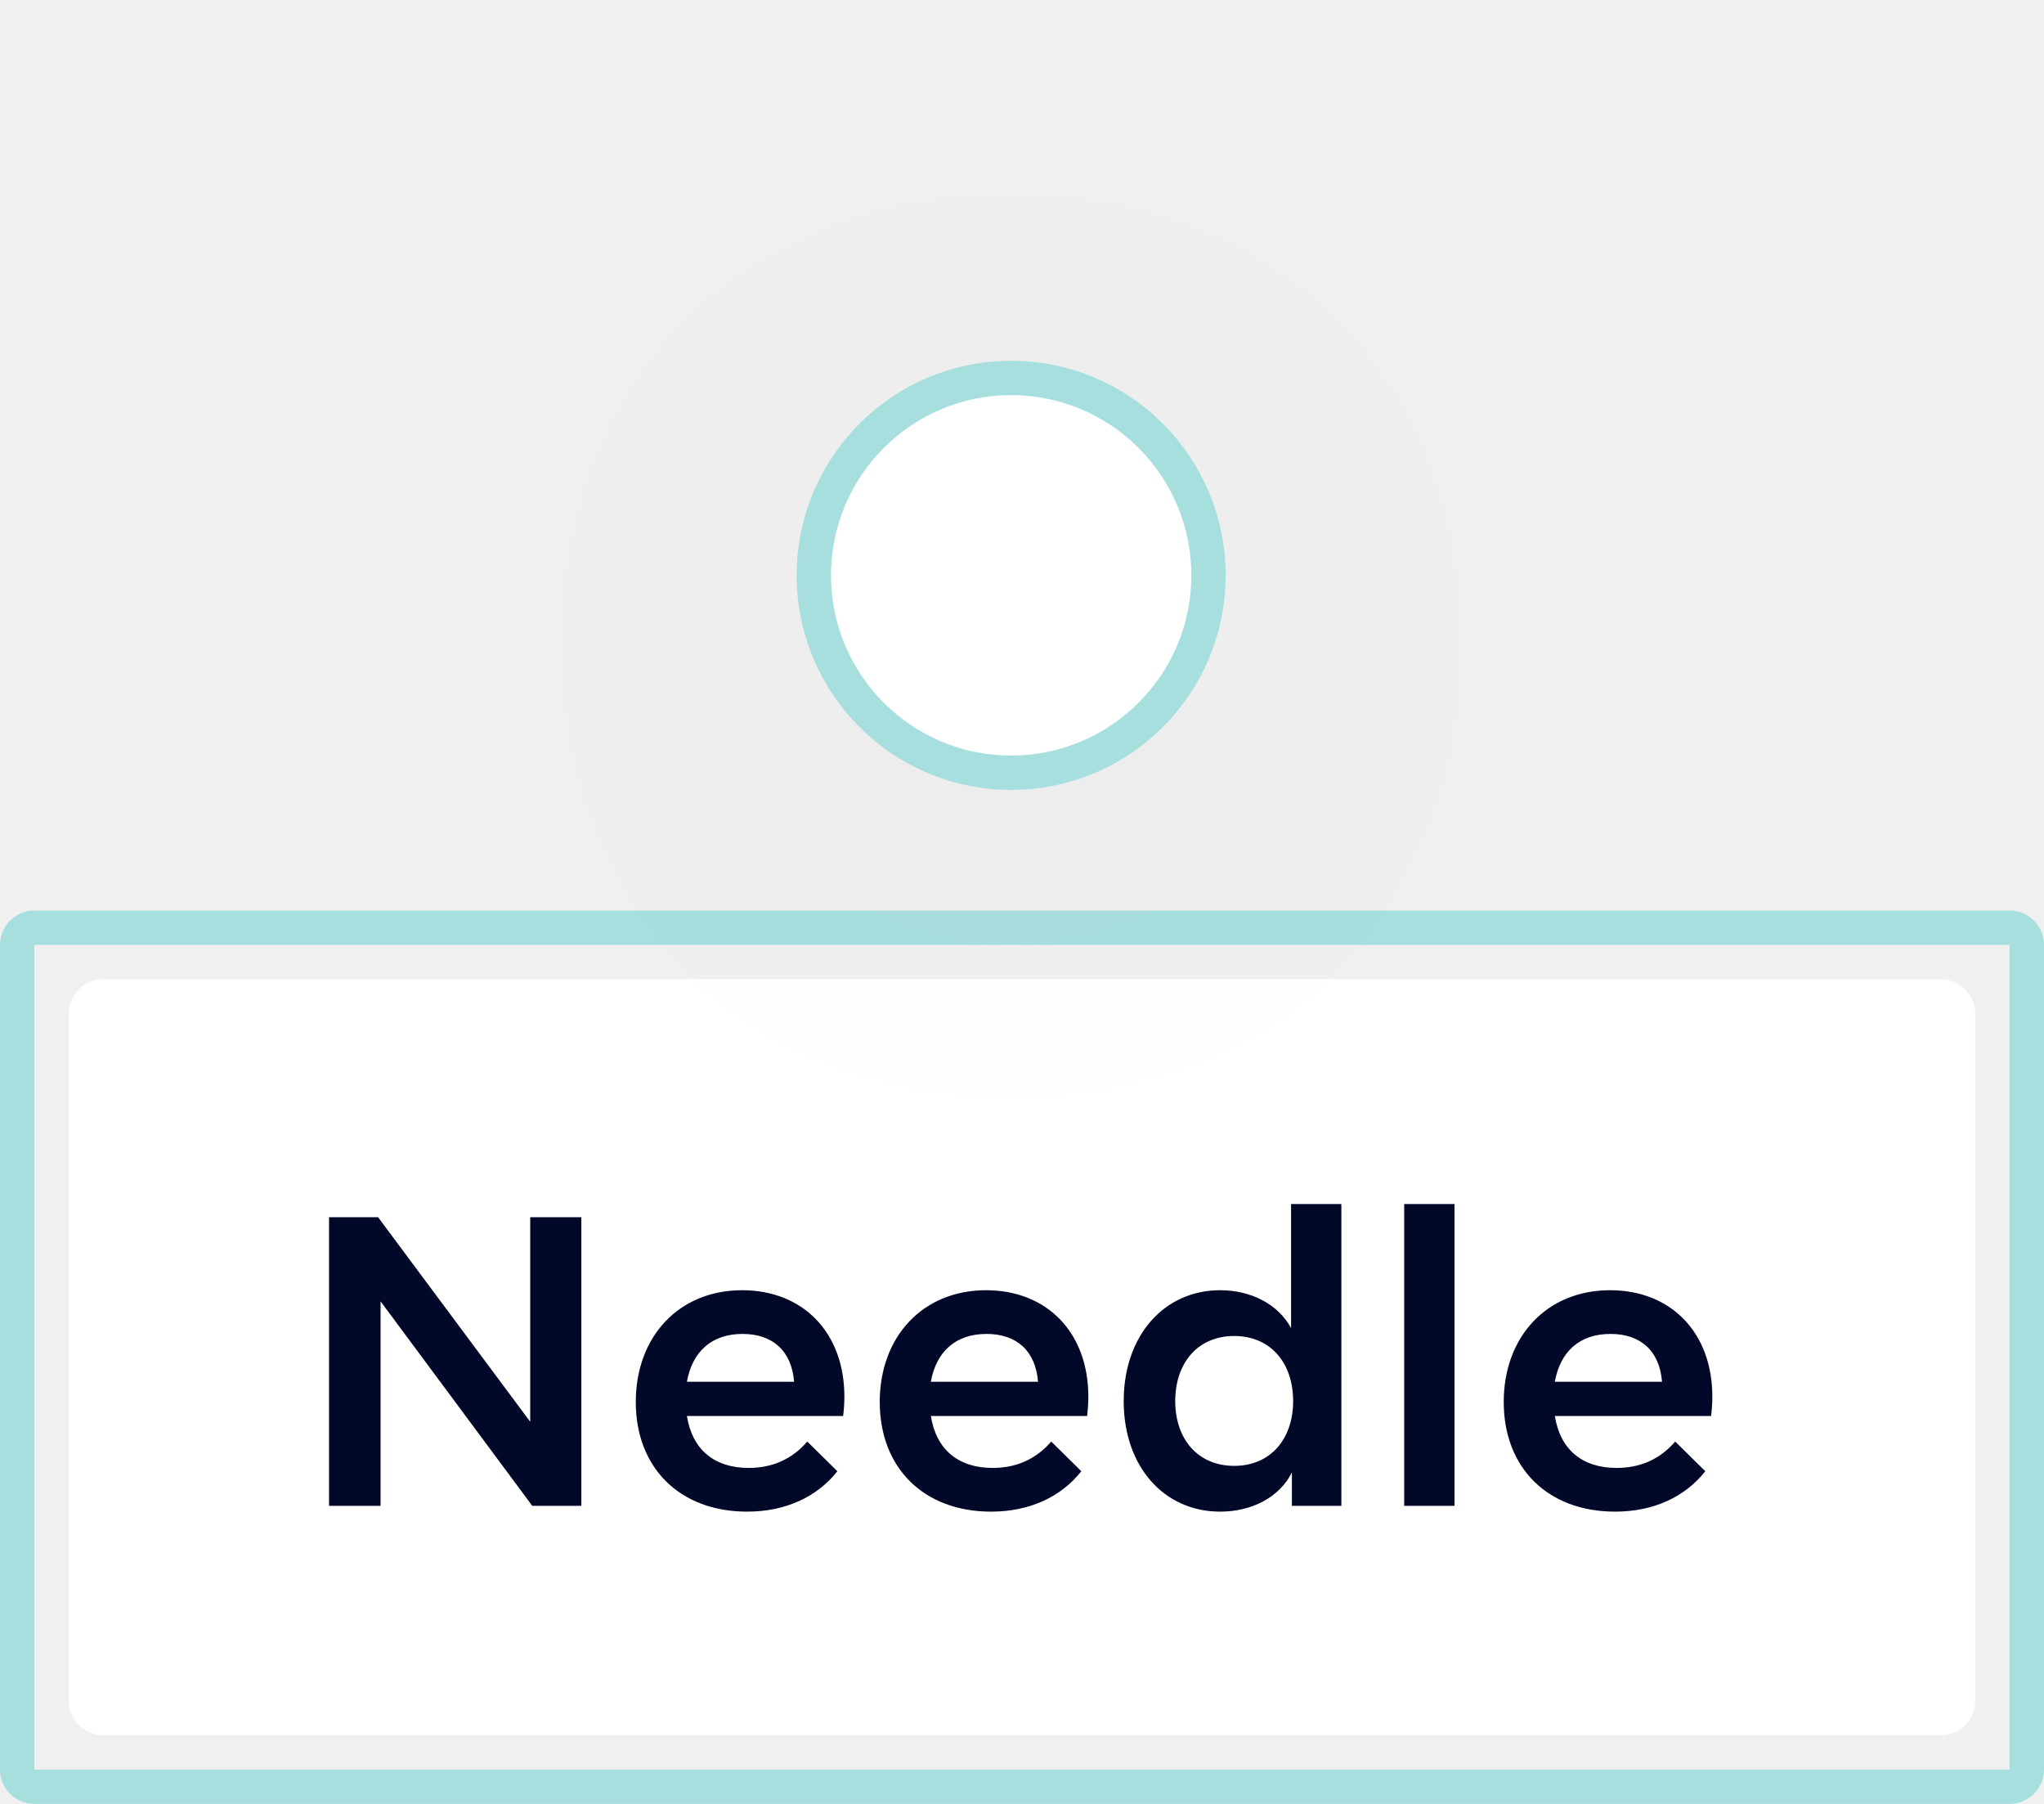
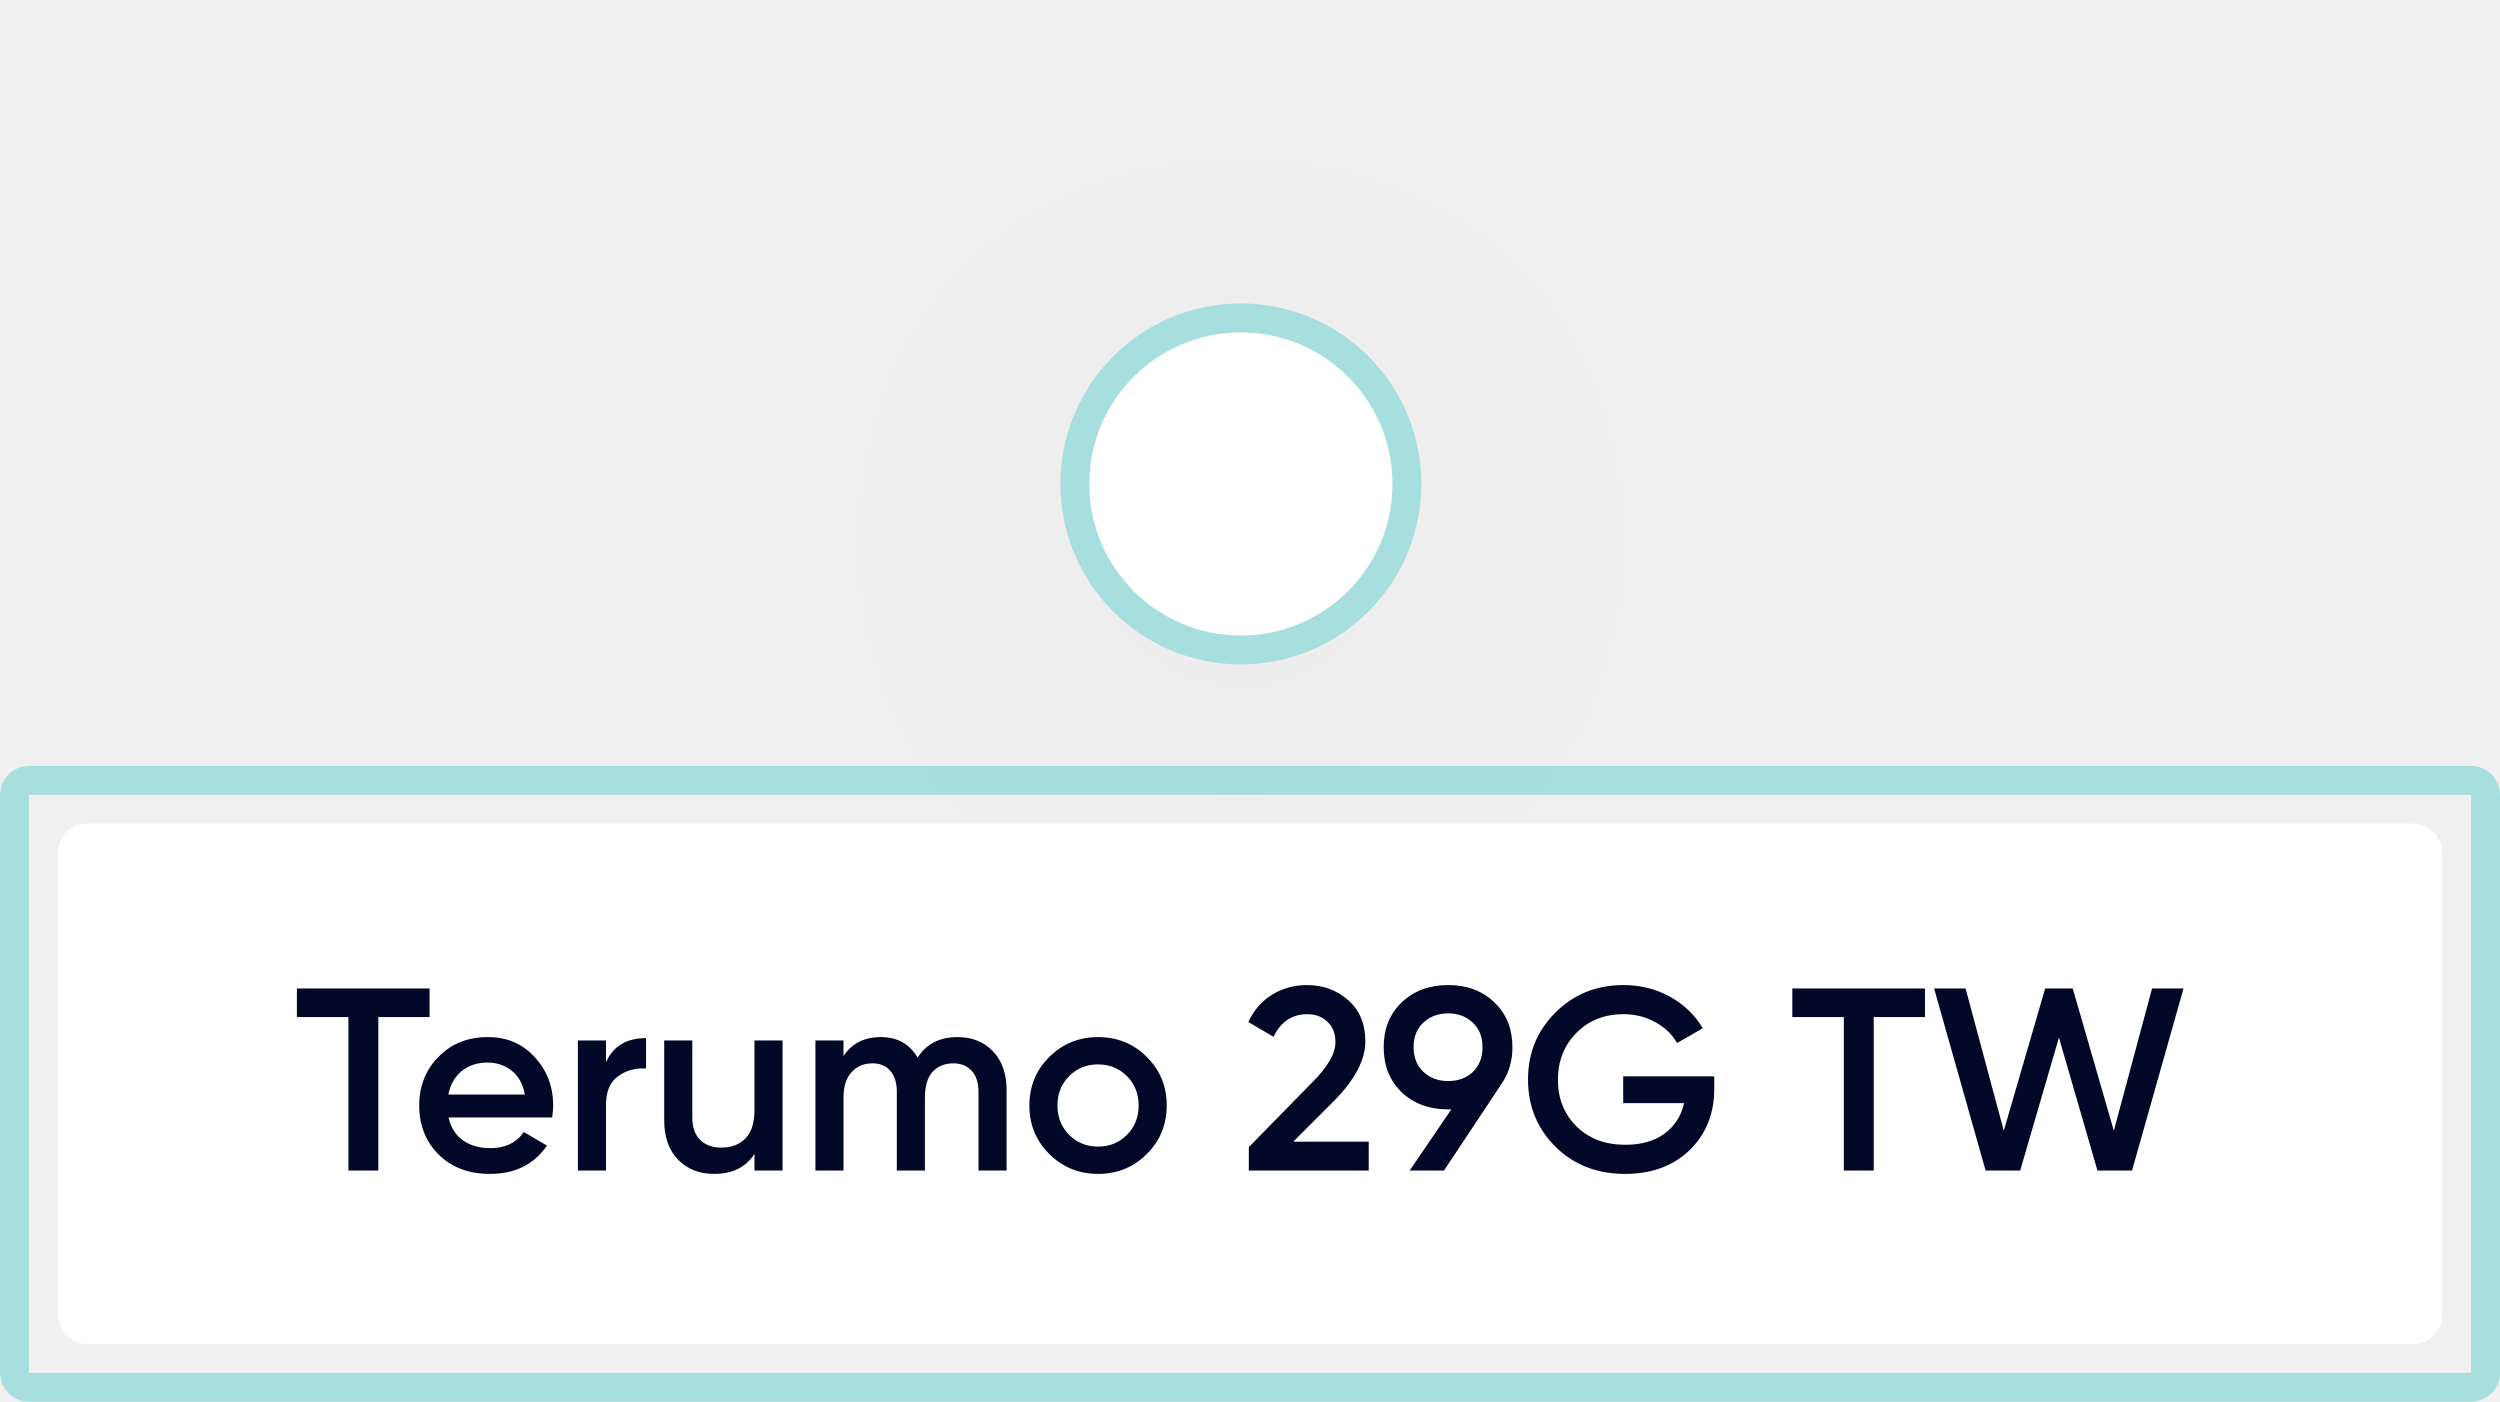
- <svg xmlns="http://www.w3.org/2000/svg" width="119" height="105" viewBox="0 0 119 105" fill="none">
-   <rect x="4" y="57" width="111" height="44" rx="2" fill="white" />
-   <path d="M1 55C1 54.448 1.448 54 2 54H117C117.552 54 118 54.448 118 55V103C118 103.552 117.552 104 117 104H2C1.448 104 1 103.552 1 103V55Z" stroke="#A7DFDE" stroke-width="2" />
+ <svg xmlns="http://www.w3.org/2000/svg" width="173" height="97" viewBox="0 0 173 97" fill="none">
+   <rect x="4" y="57" width="165" height="36" rx="2" fill="white" />
+   <path d="M1 55C1 54.448 1.448 54 2 54H171C171.552 54 172 54.448 172 55V95C172 95.552 171.552 96 171 96H2C1.448 96 1 95.552 1 95V55Z" stroke="#A7DFDE" stroke-width="2" />
  <g filter="url(#filter0_d)">
-     <circle cx="58.869" cy="33.489" r="10.954" fill="white" />
+     <circle cx="85.869" cy="33.489" r="10.954" fill="white" />
  </g>
-   <circle cx="58.869" cy="33.489" r="11.489" stroke="#A7DFDE" stroke-width="2" />
-   <path d="M30.869 70.852V82.756L22.013 70.852H19.157V87.652H22.157V75.748L30.989 87.652H33.845V70.852H30.869ZM49.159 81.292C49.159 77.572 46.759 75.1 43.207 75.1C39.511 75.1 37.015 77.812 37.015 81.604C37.015 85.444 39.583 87.988 43.495 87.988C45.751 87.988 47.575 87.124 48.751 85.636L46.999 83.908C46.111 84.94 44.959 85.444 43.591 85.444C41.599 85.444 40.303 84.388 39.991 82.42H49.087C49.135 82.036 49.159 81.652 49.159 81.292ZM43.231 77.644C44.983 77.644 46.087 78.628 46.231 80.428H39.991C40.303 78.676 41.431 77.644 43.231 77.644ZM63.362 81.292C63.362 77.572 60.962 75.1 57.41 75.1C53.714 75.1 51.218 77.812 51.218 81.604C51.218 85.444 53.786 87.988 57.698 87.988C59.954 87.988 61.778 87.124 62.954 85.636L61.202 83.908C60.314 84.94 59.162 85.444 57.794 85.444C55.802 85.444 54.506 84.388 54.194 82.42H63.29C63.338 82.036 63.362 81.652 63.362 81.292ZM57.434 77.644C59.186 77.644 60.29 78.628 60.434 80.428H54.194C54.506 78.676 55.634 77.644 57.434 77.644ZM75.165 70.084V77.308C74.421 75.916 72.837 75.1 71.037 75.1C67.773 75.1 65.421 77.74 65.421 81.556C65.421 85.372 67.773 87.988 71.037 87.988C72.885 87.988 74.493 87.148 75.213 85.708V87.652H78.093V70.084H75.165ZM71.853 85.324C69.741 85.324 68.421 83.764 68.421 81.556C68.421 79.324 69.741 77.764 71.853 77.764C73.965 77.764 75.285 79.324 75.285 81.556C75.285 83.764 73.965 85.324 71.853 85.324ZM81.751 87.652H84.68V70.084H81.751V87.652ZM99.69 81.292C99.69 77.572 97.29 75.1 93.738 75.1C90.042 75.1 87.546 77.812 87.546 81.604C87.546 85.444 90.114 87.988 94.026 87.988C96.282 87.988 98.106 87.124 99.282 85.636L97.53 83.908C96.642 84.94 95.49 85.444 94.122 85.444C92.13 85.444 90.834 84.388 90.522 82.42H99.618C99.666 82.036 99.69 81.652 99.69 81.292ZM93.762 77.644C95.514 77.644 96.618 78.628 96.762 80.428H90.522C90.834 78.676 91.962 77.644 93.762 77.644Z" fill="#020828" />
+   <circle cx="85.869" cy="33.489" r="11.489" stroke="#A7DFDE" stroke-width="2" />
+   <path d="M29.726 68.4V70.38H26.18V81H24.11V70.38H20.546V68.4H29.726ZM31.044 77.328C31.188 78.012 31.518 78.54 32.034 78.912C32.55 79.272 33.18 79.452 33.924 79.452C34.956 79.452 35.73 79.08 36.246 78.336L37.848 79.272C36.96 80.58 35.646 81.234 33.906 81.234C32.442 81.234 31.26 80.79 30.36 79.902C29.46 79.002 29.01 77.868 29.01 76.5C29.01 75.156 29.454 74.034 30.342 73.134C31.23 72.222 32.37 71.766 33.762 71.766C35.082 71.766 36.162 72.228 37.002 73.152C37.854 74.076 38.28 75.198 38.28 76.518C38.28 76.722 38.256 76.992 38.208 77.328H31.044ZM31.026 75.744H36.318C36.186 75.012 35.88 74.46 35.4 74.088C34.932 73.716 34.38 73.53 33.744 73.53C33.024 73.53 32.424 73.728 31.944 74.124C31.464 74.52 31.158 75.06 31.026 75.744ZM41.934 73.512C42.426 72.396 43.35 71.838 44.706 71.838V73.944C43.962 73.896 43.314 74.076 42.762 74.484C42.21 74.88 41.934 75.54 41.934 76.464V81H39.99V72H41.934V73.512ZM52.209 72H54.153V81H52.209V79.848C51.621 80.772 50.691 81.234 49.419 81.234C48.387 81.234 47.553 80.904 46.917 80.244C46.281 79.584 45.963 78.678 45.963 77.526V72H47.907V77.328C47.907 78 48.087 78.516 48.447 78.876C48.807 79.236 49.299 79.416 49.923 79.416C50.607 79.416 51.159 79.206 51.579 78.786C51.999 78.354 52.209 77.7 52.209 76.824V72ZM66.254 71.766C67.274 71.766 68.096 72.096 68.72 72.756C69.344 73.416 69.656 74.304 69.656 75.42V81H67.712V75.546C67.712 74.922 67.556 74.442 67.244 74.106C66.932 73.758 66.506 73.584 65.966 73.584C65.366 73.584 64.886 73.782 64.526 74.178C64.178 74.574 64.004 75.168 64.004 75.96V81H62.06V75.546C62.06 74.922 61.91 74.442 61.61 74.106C61.322 73.758 60.908 73.584 60.368 73.584C59.78 73.584 59.3 73.788 58.928 74.196C58.556 74.592 58.37 75.18 58.37 75.96V81H56.426V72H58.37V73.08C58.946 72.204 59.804 71.766 60.944 71.766C62.096 71.766 62.948 72.24 63.5 73.188C64.1 72.24 65.018 71.766 66.254 71.766ZM75.984 81.234C74.665 81.234 73.543 80.778 72.618 79.866C71.695 78.954 71.233 77.832 71.233 76.5C71.233 75.168 71.695 74.046 72.618 73.134C73.543 72.222 74.665 71.766 75.984 71.766C77.317 71.766 78.439 72.222 79.35 73.134C80.275 74.046 80.737 75.168 80.737 76.5C80.737 77.832 80.275 78.954 79.35 79.866C78.439 80.778 77.317 81.234 75.984 81.234ZM73.987 78.534C74.526 79.074 75.192 79.344 75.984 79.344C76.776 79.344 77.442 79.074 77.983 78.534C78.522 77.994 78.793 77.316 78.793 76.5C78.793 75.684 78.522 75.006 77.983 74.466C77.442 73.926 76.776 73.656 75.984 73.656C75.192 73.656 74.526 73.926 73.987 74.466C73.447 75.006 73.177 75.684 73.177 76.5C73.177 77.316 73.447 77.994 73.987 78.534ZM86.418 81V79.38L90.81 74.898C91.878 73.83 92.412 72.906 92.412 72.126C92.412 71.514 92.226 71.04 91.854 70.704C91.494 70.356 91.032 70.182 90.468 70.182C89.412 70.182 88.632 70.704 88.128 71.748L86.382 70.722C86.778 69.882 87.336 69.246 88.056 68.814C88.776 68.382 89.574 68.166 90.45 68.166C91.554 68.166 92.502 68.514 93.294 69.21C94.086 69.906 94.482 70.854 94.482 72.054C94.482 73.338 93.768 74.706 92.34 76.158L89.496 79.002H94.716V81H86.418ZM104.66 72.468C104.66 73.428 104.408 74.274 103.904 75.006L99.926 81H97.55L100.43 76.77H100.214C98.906 76.77 97.832 76.374 96.992 75.582C96.164 74.778 95.75 73.74 95.75 72.468C95.75 71.196 96.164 70.164 96.992 69.372C97.832 68.568 98.906 68.166 100.214 68.166C101.522 68.166 102.59 68.568 103.418 69.372C104.246 70.164 104.66 71.196 104.66 72.468ZM97.82 72.468C97.82 73.164 98.042 73.728 98.486 74.16C98.942 74.592 99.518 74.808 100.214 74.808C100.91 74.808 101.48 74.598 101.924 74.178C102.368 73.746 102.59 73.176 102.59 72.468C102.59 71.76 102.368 71.196 101.924 70.776C101.48 70.344 100.91 70.128 100.214 70.128C99.518 70.128 98.942 70.344 98.486 70.776C98.042 71.196 97.82 71.76 97.82 72.468ZM118.626 74.484V75.348C118.626 77.076 118.056 78.492 116.916 79.596C115.776 80.688 114.288 81.234 112.452 81.234C110.508 81.234 108.9 80.604 107.628 79.344C106.368 78.084 105.738 76.536 105.738 74.7C105.738 72.876 106.368 71.334 107.628 70.074C108.9 68.802 110.472 68.166 112.344 68.166C113.52 68.166 114.594 68.436 115.566 68.976C116.538 69.516 117.294 70.242 117.834 71.154L116.052 72.18C115.716 71.58 115.218 71.1 114.558 70.74C113.898 70.368 113.16 70.182 112.344 70.182C111.024 70.182 109.938 70.614 109.086 71.478C108.234 72.342 107.808 73.422 107.808 74.718C107.808 76.014 108.234 77.088 109.086 77.94C109.95 78.792 111.078 79.218 112.47 79.218C113.586 79.218 114.492 78.96 115.188 78.444C115.896 77.916 116.346 77.214 116.538 76.338H112.326V74.484H118.626ZM133.209 68.4V70.38H129.663V81H127.593V70.38H124.029V68.4H133.209ZM137.403 81L133.839 68.4H136.017L138.663 78.246L141.525 68.4H143.433L146.277 78.246L148.923 68.4H151.101L147.537 81H145.143L142.479 71.802L139.797 81H137.403Z" fill="#020828" />
  <defs>
-     <filter id="filter0_d" x="21.916" y="0.536" width="73.907" height="73.907" filterUnits="userSpaceOnUse" color-interpolation-filters="sRGB">
+     <filter id="filter0_d" x="48.916" y="0.536" width="73.908" height="73.907" filterUnits="userSpaceOnUse" color-interpolation-filters="sRGB">
      <feFlood flood-opacity="0" result="BackgroundImageFix" />
      <feColorMatrix in="SourceAlpha" type="matrix" values="0 0 0 0 0 0 0 0 0 0 0 0 0 0 0 0 0 0 127 0" result="hardAlpha" />
      <feOffset dy="4" />
      <feGaussianBlur stdDeviation="13" />
      <feComposite in2="hardAlpha" operator="out" />
      <feColorMatrix type="matrix" values="0 0 0 0 0 0 0 0 0 0 0 0 0 0 0 0 0 0 0.04 0" />
      <feBlend mode="normal" in2="BackgroundImageFix" result="effect1_dropShadow" />
      <feBlend mode="normal" in="SourceGraphic" in2="effect1_dropShadow" result="shape" />
    </filter>
  </defs>
</svg>
